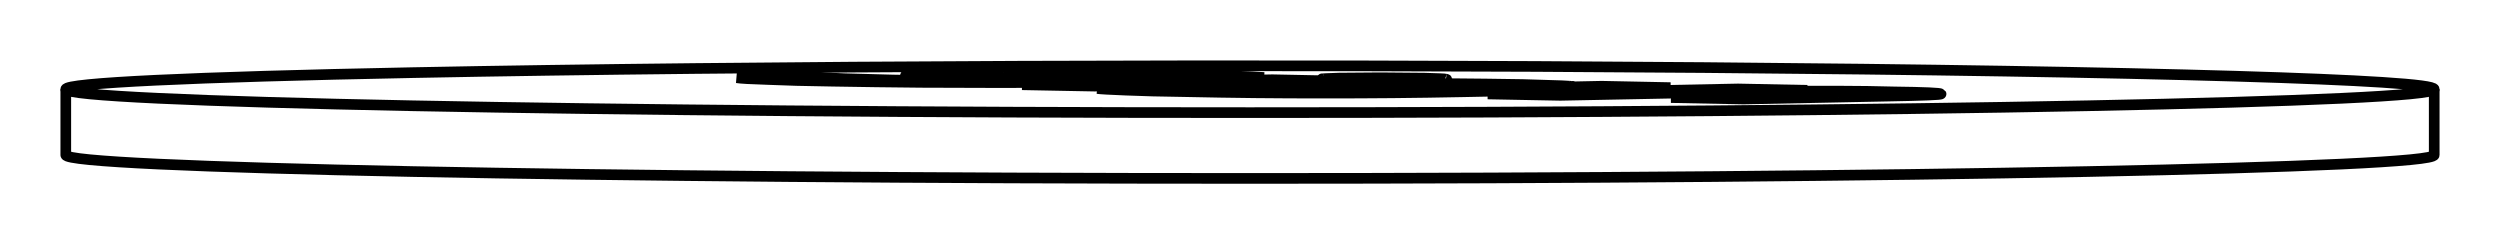
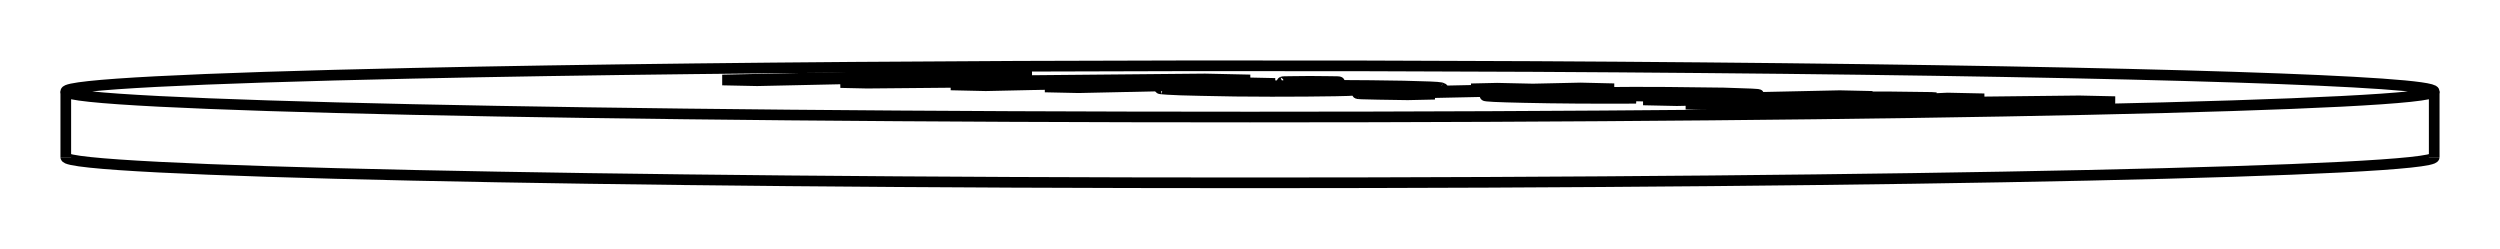
- <svg xmlns="http://www.w3.org/2000/svg" version="1.1" viewBox="-19 -1.856 38 3.712" fill="none" stroke="black" stroke-width="0.6%" vector-effect="non-scaling-stroke">
-   <path d="M -12.728 -0.752 A 18 0.356 360 0 1 18 -0.5 A 18 0.356 360 0 1 -18 -0.5 A 18 0.356 360 0 1 -12.728 -0.752 Z" />
-   <path d="M -18 0.5 A 18 0.356 180 0 0 18 0.5" />
-   <path d="M 9.786 -0.459 Q 10.49 -0.45 10.504 -0.428 Q 10.51 -0.41 10.504 -0.428 Q 10.51 -0.41 9.68 -0.395 L 7.502 -0.351 L 6.399 -0.373 L 8.407 -0.413 Q 8.86 -0.42 8.885 -0.43 Q 8.91 -0.44 8.886 -0.431 Q 8.91 -0.44 8.535 -0.446 Q 8.12 -0.45 7.612 -0.454 Q 7.11 -0.45 6.597 -0.444 L 4.716 -0.407 L 3.613 -0.428 L 7.418 -0.504 L 8.471 -0.483 L 8.026 -0.474 Q 8.49 -0.47 8.941 -0.471 Q 9.4 -0.47 9.786 -0.459 Z" />
-   <path d="M 5.346 -0.545 L 6.392 -0.524 L 3.224 -0.461 Q 2.18 -0.44 1.124 -0.441 Q 0.07 -0.44 -0.976 -0.463 Q -1.53 -0.47 -1.888 -0.486 Q -2.25 -0.5 -2.319 -0.51 L -1.089 -0.517 Q -1.05 -0.51 -0.795 -0.499 Q -0.54 -0.49 -0.177 -0.482 Q 0.4 -0.47 0.926 -0.47 Q 1.46 -0.47 1.98 -0.48 L 2.143 -0.484 Q 1.24 -0.48 0.467 -0.498 Q -0.06 -0.51 -0.262 -0.521 Q -0.47 -0.53 -0.376 -0.536 Q -0.47 -0.53 -0.304 -0.548 Q -0.14 -0.56 0.403 -0.572 Q 0.95 -0.58 1.619 -0.586 Q 2.29 -0.59 2.956 -0.585 Q 3.62 -0.58 4.144 -0.571 Q 4.97 -0.55 4.871 -0.54 Q 4.97 -0.55 4.858 -0.535 L 5.346 -0.545 Z" />
-   <path d="M -3.465 -0.568 L 0.34 -0.644 L 1.443 -0.622 L -2.362 -0.547 L -3.465 -0.568 Z" />
-   <path d="M -6.357 -0.622 Q -6.94 -0.63 -7.333 -0.648 Q -7.72 -0.66 -7.799 -0.674 L -6.548 -0.683 Q -6.46 -0.67 -6.166 -0.66 Q -5.87 -0.65 -5.43 -0.64 Q -4.94 -0.63 -4.564 -0.629 Q -4.19 -0.63 -3.946 -0.632 Q -3.77 -0.64 -3.788 -0.639 Q -3.77 -0.64 -3.79 -0.64 Q -3.81 -0.65 -3.956 -0.651 Q -4.1 -0.66 -4.384 -0.666 Q -4.82 -0.68 -5.042 -0.689 Q -5.27 -0.7 -5.235 -0.707 Q -5.27 -0.7 -5.229 -0.71 Q -5.19 -0.72 -4.695 -0.731 Q -4.26 -0.74 -3.68 -0.742 Q -3.1 -0.74 -2.422 -0.739 Q -1.75 -0.73 -1.068 -0.72 Q -0.59 -0.71 -0.254 -0.7 Q 0.08 -0.69 0.212 -0.678 L -1.011 -0.667 Q -1.31 -0.69 -1.994 -0.702 Q -2.47 -0.71 -2.86 -0.713 Q -3.25 -0.71 -3.5 -0.71 Q -3.75 -0.7 -3.664 -0.702 Q -3.75 -0.7 -3.613 -0.697 Q -3.47 -0.69 -3.048 -0.676 Q -2.62 -0.66 -2.39 -0.652 Q -2.16 -0.64 -2.192 -0.634 Q -2.16 -0.64 -2.195 -0.632 Q -2.23 -0.62 -2.722 -0.611 Q -3.15 -0.6 -3.733 -0.6 Q -4.32 -0.6 -4.999 -0.604 Q -5.68 -0.61 -6.357 -0.622 Z" />
-   <path d="M 1.421 -0.643 Q 1.12 -0.65 1.103 -0.657 Q 1.09 -0.66 1.102 -0.657 Q 1.09 -0.66 1.351 -0.669 Q 1.61 -0.67 1.98 -0.674 Q 2.35 -0.67 2.652 -0.668 Q 2.96 -0.66 2.977 -0.654 Q 3 -0.65 2.979 -0.653 Q 3 -0.65 2.744 -0.642 Q 2.47 -0.64 2.097 -0.637 Q 1.73 -0.64 1.421 -0.643 Z" />
-   <path d="M 7.418 -0.454 L 7.418 -0.504" />
-   <path d="M 8.026 -0.453 L 8.026 -0.474" />
-   <path d="M 5.346 -0.503 L 5.346 -0.545" />
-   <path d="M -1.089 -0.465 L -1.089 -0.517" />
-   <path d="M 2.143 -0.446 L 2.143 -0.484" />
-   <path d="M 4.858 -0.494 L 4.858 -0.535" />
-   <path d="M 0.34 -0.6 L 0.34 -0.644" />
-   <path d="M -6.548 -0.626 L -6.548 -0.683" />
-   <path d="M -3.048 -0.606 L -3.048 -0.676" />
-   <path d="M 1.591 -0.512 Q 2.03 -0.5 2.567 -0.502 Q 3.1 -0.5 3.521 -0.51 Q 3.94 -0.52 3.918 -0.528 Q 3.94 -0.52 3.917 -0.529 Q 3.9 -0.54 3.458 -0.548 Q 3.02 -0.56 2.478 -0.558 Q 1.94 -0.56 1.52 -0.55 Q 1.1 -0.54 1.126 -0.532 Q 1.1 -0.54 1.128 -0.531 Q 1.15 -0.52 1.591 -0.512 Z" />
-   <path d="M 9.786 -0.397 L 9.786 -0.459" />
-   <path d="M 10.504 -0.427 L 10.504 -0.428" />
-   <path d="M 8.407 -0.369 L 8.407 -0.413" />
-   <path d="M 8.885 -0.379 L 8.885 -0.43" />
-   <path d="M 8.941 -0.38 L 8.941 -0.471" />
-   <path d="M -0.795 -0.459 L -0.795 -0.499" />
-   <path d="M -0.177 -0.45 L -0.177 -0.482" />
-   <path d="M 0.926 -0.442 L 0.926 -0.47" />
-   <path d="M 1.98 -0.444 L 1.98 -0.48" />
-   <path d="M -0.304 -0.524 L -0.304 -0.548" />
-   <path d="M 0.403 -0.499 L 0.403 -0.572" />
-   <path d="M 1.619 -0.552 L 1.619 -0.586" />
-   <path d="M 2.956 -0.555 L 2.956 -0.585" />
-   <path d="M 4.144 -0.479 L 4.144 -0.571" />
-   <path d="M -6.166 -0.619 L -6.166 -0.66" />
-   <path d="M -5.43 -0.608 L -5.43 -0.64" />
-   <path d="M -4.564 -0.601 L -4.564 -0.629" />
-   <path d="M -3.946 -0.6 L -3.946 -0.632" />
-   <path d="M -5.229 -0.704 L -5.229 -0.71" />
-   <path d="M -4.695 -0.676 L -4.695 -0.731" />
-   <path d="M -3.68 -0.601 L -3.68 -0.742" />
-   <path d="M -2.422 -0.709 L -2.422 -0.739" />
-   <path d="M -1.068 -0.671 L -1.068 -0.72" />
-   <path d="M -0.254 -0.674 L -0.254 -0.7" />
-   <path d="M -3.613 -0.601 L -3.613 -0.697" />
-   <path d="M -2.39 -0.619 L -2.39 -0.652" />
-   <path d="M 1.351 -0.645 L 1.351 -0.669" />
-   <path d="M 1.98 -0.637 L 1.98 -0.674" />
-   <path d="M 2.652 -0.641 L 2.652 -0.668" />
-   <path d="M 2.977 -0.652 L 2.977 -0.654" />
-   <path d="M 1.591 -0.485 L 1.591 -0.512" />
-   <path d="M 2.567 -0.45 L 2.567 -0.502" />
-   <path d="M 3.521 -0.467 L 3.521 -0.51" />
-   <path d="M 1.128 -0.488 L 1.128 -0.531" />
-   <path d="M -18 -0.5 L -18 0.5" />
-   <path d="M 18 -0.5 L 18 0.5" />
-   <path d="M 8.886 -0.379 L 8.886 -0.431" />
-   <path d="M -3.788 -0.6 L -3.788 -0.639" />
-   <path d="M -3.664 -0.601 L -3.664 -0.702" />
-   <path d="M 3.918 -0.475 L 3.918 -0.528" />
-   <path d="M 1.126 -0.488 L 1.126 -0.532" />
+ <svg xmlns="http://www.w3.org/2000/svg" version="1.1" viewBox="-18.983 -1.889 38 3.78" fill="none" stroke="black" stroke-width="0.6%" vector-effect="non-scaling-stroke">
+   <path d="M -12.715 -0.775 A 18 0.39 360 0 1 18.017 -0.5 A 18 0.39 360 1 1 -17.983 -0.5 A 18 0.39 360 0 1 -12.715 -0.775 Z" />
+   <path d="M -17.983 0.5 A 18 0.39 180 0 0 18.017 0.5" />
+   <path d="M 11.178 -0.387 L 9.684 -0.323 L 12.62 -0.356 L 13.167 -0.344 L 8.516 -0.296 Q 7.49 -0.29 6.884 -0.299 L 6.796 -0.301 L 6.641 -0.306 L 7.055 -0.315 L 7.182 -0.312 Q 7.44 -0.31 7.692 -0.305 Q 7.94 -0.3 8.315 -0.308 L 8.732 -0.312 L 10.62 -0.399 L 11.178 -0.387 Z" />
+   <path d="M 10.443 -0.404 L 9.968 -0.394 Q 9.87 -0.4 9.736 -0.4 Q 9.23 -0.41 8.625 -0.405 L 6.505 -0.359 L 5.993 -0.37 L 8.981 -0.435 L 9.478 -0.424 L 9.142 -0.416 Q 9.79 -0.42 10.255 -0.41 Q 10.4 -0.41 10.443 -0.404 Z" />
+   <path d="M 4.181 -0.407 Q 3.57 -0.42 3.59 -0.436 Q 3.57 -0.42 3.591 -0.437 Q 3.61 -0.45 4.277 -0.468 L 4.371 -0.47 Q 4.82 -0.48 5.334 -0.484 Q 5.85 -0.49 6.356 -0.486 Q 6.86 -0.48 7.215 -0.476 Q 7.8 -0.46 7.744 -0.45 Q 7.8 -0.46 7.738 -0.448 Q 7.68 -0.43 6.962 -0.417 L 6.75 -0.412 L 4.724 -0.456 Q 4.29 -0.45 4.269 -0.435 Q 4.24 -0.42 4.267 -0.434 Q 4.24 -0.42 4.626 -0.415 Q 4.9 -0.41 5.195 -0.408 Q 5.49 -0.41 5.816 -0.407 L 5.885 -0.395 Q 4.93 -0.39 4.181 -0.407 Z" />
+   <path d="M 5.041 -0.552 L 5.552 -0.54 L 4.828 -0.525 L 5.386 -0.513 L 4.992 -0.504 L 4.433 -0.516 L 2.581 -0.476 Q 2.4 -0.47 2.386 -0.469 Q 2.37 -0.47 2.385 -0.468 Q 2.37 -0.47 2.55 -0.461 Q 2.64 -0.46 2.827 -0.457 L 2.413 -0.448 Q 2.16 -0.45 1.965 -0.455 Q 1.62 -0.46 1.652 -0.469 Q 1.62 -0.46 1.655 -0.471 Q 1.69 -0.48 2.069 -0.487 L 3.922 -0.527 L 3.378 -0.539 L 3.773 -0.548 L 4.317 -0.536 L 5.041 -0.552 Z" />
+   <path d="M 0.762 -0.518 Q 0.97 -0.52 0.935 -0.526 Q 0.97 -0.52 0.928 -0.528 Q 0.89 -0.53 0.581 -0.544 Q 0.28 -0.55 0.164 -0.562 Q 0.05 -0.57 0.087 -0.571 Q 0.05 -0.57 0.103 -0.575 Q 0.15 -0.58 0.375 -0.586 Q 0.74 -0.59 1.307 -0.592 Q 1.87 -0.59 2.355 -0.581 Q 2.86 -0.57 2.918 -0.557 Q 2.97 -0.54 2.924 -0.554 Q 2.97 -0.54 2.563 -0.536 L 2.049 -0.547 Q 2.26 -0.55 2.236 -0.557 Q 2.26 -0.55 2.233 -0.559 Q 2.21 -0.57 1.936 -0.572 Q 1.66 -0.58 1.377 -0.578 Q 1.1 -0.58 0.902 -0.575 Q 0.72 -0.57 0.758 -0.568 Q 0.72 -0.57 0.77 -0.566 Q 0.82 -0.56 1.12 -0.55 Q 1.42 -0.54 1.536 -0.533 Q 1.65 -0.52 1.618 -0.523 Q 1.65 -0.52 1.602 -0.519 Q 1.55 -0.51 1.31 -0.507 Q 0.91 -0.5 0.347 -0.5 Q -0.22 -0.5 -0.726 -0.513 Q -1.09 -0.52 -1.235 -0.53 Q -1.38 -0.54 -1.336 -0.541 Q -1.38 -0.54 -1.312 -0.547 Q -1.24 -0.56 -0.976 -0.561 L -0.464 -0.55 Q -0.71 -0.54 -0.672 -0.539 Q -0.71 -0.54 -0.666 -0.536 Q -0.62 -0.53 -0.309 -0.522 Q -0.02 -0.52 0.274 -0.515 Q 0.57 -0.51 0.762 -0.518 Z" />
+   <path d="M 0.399 -0.621 L -2.589 -0.556 L -3.1 -0.567 L -0.112 -0.632 L 0.399 -0.621 Z" />
+   <path d="M -3.984 -0.76 L -3.299 -0.745 L -5.264 -0.646 L -0.668 -0.689 L 0.02 -0.674 L -4 -0.586 L -4.531 -0.598 L -2.965 -0.632 L -1.226 -0.667 L -5.802 -0.625 L -6.208 -0.634 L -4.279 -0.733 L -5.908 -0.696 L -7.474 -0.662 L -8.004 -0.673 L -3.984 -0.76 Z" />
+   <path d="M 0.639 -0.65 Q 0.76 -0.65 0.925 -0.653 Q 1.09 -0.65 1.236 -0.65 Q 1.38 -0.65 1.377 -0.643 Q 1.38 -0.65 1.377 -0.643 Q 1.37 -0.64 1.244 -0.637 Q 1.12 -0.63 0.96 -0.634 Q 0.8 -0.63 0.65 -0.637 Q 0.5 -0.64 0.508 -0.643 Q 0.5 -0.64 0.508 -0.644 Q 0.51 -0.65 0.639 -0.65 Z" />
+   <path d="M 9.684 -0.308 L 9.684 -0.323" />
+   <path d="M 12.62 -0.339 L 12.62 -0.356" />
+   <path d="M 7.055 -0.295 L 7.055 -0.315" />
+   <path d="M 7.182 -0.294 L 7.182 -0.312" />
+   <path d="M 8.315 -0.294 L 8.315 -0.308" />
+   <path d="M 8.732 -0.298 L 8.732 -0.312" />
+   <path d="M 10.62 -0.363 L 10.62 -0.399" />
+   <path d="M 8.981 -0.407 L 8.981 -0.435" />
+   <path d="M 9.142 -0.407 L 9.142 -0.416" />
+   <path d="M 5.816 -0.395 L 5.816 -0.407" />
+   <path d="M 5.041 -0.529 L 5.041 -0.552" />
+   <path d="M 4.828 -0.508 L 4.828 -0.525" />
+   <path d="M 3.922 -0.505 L 3.922 -0.527" />
+   <path d="M 3.773 -0.531 L 3.773 -0.548" />
+   <path d="M 4.317 -0.514 L 4.317 -0.536" />
+   <path d="M -0.976 -0.519 L -0.976 -0.561" />
+   <path d="M -0.112 -0.61 L -0.112 -0.632" />
+   <path d="M -3.984 -0.711 L -3.984 -0.76" />
+   <path d="M -5.264 -0.63 L -5.264 -0.646" />
+   <path d="M -0.668 -0.659 L -0.668 -0.689" />
+   <path d="M -2.965 -0.609 L -2.965 -0.632" />
+   <path d="M -1.226 -0.647 L -1.226 -0.667" />
+   <path d="M -4.279 -0.696 L -4.279 -0.733" />
+   <path d="M 6.796 -0.466 Q 6.49 -0.47 6.051 -0.473 Q 5.62 -0.47 5.161 -0.465 L 6.658 -0.432 L 6.697 -0.433 Q 7.06 -0.44 7.09 -0.451 Q 7.12 -0.46 7.092 -0.452 Q 7.12 -0.46 6.796 -0.466 Z" />
+   <path d="M 5.161 -0.447 L 5.161 -0.465" />
+   <path d="M 6.658 -0.414 L 6.658 -0.432" />
+   <path d="M 6.697 -0.413 L 6.697 -0.433" />
+   <path d="M 7.692 -0.291 L 7.692 -0.305" />
+   <path d="M 10.255 -0.4 L 10.255 -0.41" />
+   <path d="M 3.591 -0.435 L 3.591 -0.437" />
+   <path d="M 4.277 -0.437 L 4.277 -0.468" />
+   <path d="M 4.371 -0.445 L 4.371 -0.47" />
+   <path d="M 5.334 -0.467 L 5.334 -0.484" />
+   <path d="M 6.356 -0.472 L 6.356 -0.486" />
+   <path d="M 7.215 -0.423 L 7.215 -0.476" />
+   <path d="M 4.626 -0.399 L 4.626 -0.415" />
+   <path d="M 5.195 -0.395 L 5.195 -0.408" />
+   <path d="M 2.55 -0.451 L 2.55 -0.461" />
+   <path d="M 1.655 -0.468 L 1.655 -0.471" />
+   <path d="M 2.069 -0.453 L 2.069 -0.487" />
+   <path d="M 0.762 -0.501 L 0.762 -0.518" />
+   <path d="M 0.103 -0.567 L 0.103 -0.575" />
+   <path d="M 0.375 -0.552 L 0.375 -0.586" />
+   <path d="M 1.307 -0.579 L 1.307 -0.592" />
+   <path d="M 2.355 -0.54 L 2.355 -0.581" />
+   <path d="M 2.918 -0.552 L 2.918 -0.557" />
+   <path d="M 0.77 -0.537 L 0.77 -0.566" />
+   <path d="M 1.12 -0.504 L 1.12 -0.55" />
+   <path d="M 1.536 -0.514 L 1.536 -0.533" />
+   <path d="M -1.312 -0.536 L -1.312 -0.547" />
+   <path d="M -0.666 -0.512 L -0.666 -0.536" />
+   <path d="M -0.309 -0.506 L -0.309 -0.522" />
+   <path d="M 0.274 -0.501 L 0.274 -0.515" />
+   <path d="M 0.639 -0.637 L 0.639 -0.65" />
+   <path d="M 0.925 -0.634 L 0.925 -0.653" />
+   <path d="M 1.236 -0.637 L 1.236 -0.65" />
+   <path d="M 0.508 -0.643 L 0.508 -0.644" />
+   <path d="M 7.09 -0.42 L 7.09 -0.451" />
+   <path d="M -17.983 -0.5 L -17.983 0.5" />
+   <path d="M 18.017 -0.5 L 18.017 0.5" />
+   <path d="M 4.267 -0.405 L 4.267 -0.434" />
+   <path d="M 2.385 -0.448 L 2.385 -0.468" />
+   <path d="M 0.935 -0.502 L 0.935 -0.526" />
+   <path d="M 2.236 -0.543 L 2.236 -0.557" />
+   <path d="M 0.758 -0.538 L 0.758 -0.568" />
+   <path d="M -0.672 -0.512 L -0.672 -0.539" />
+   <path d="M 7.092 -0.42 L 7.092 -0.452" />
</svg>
